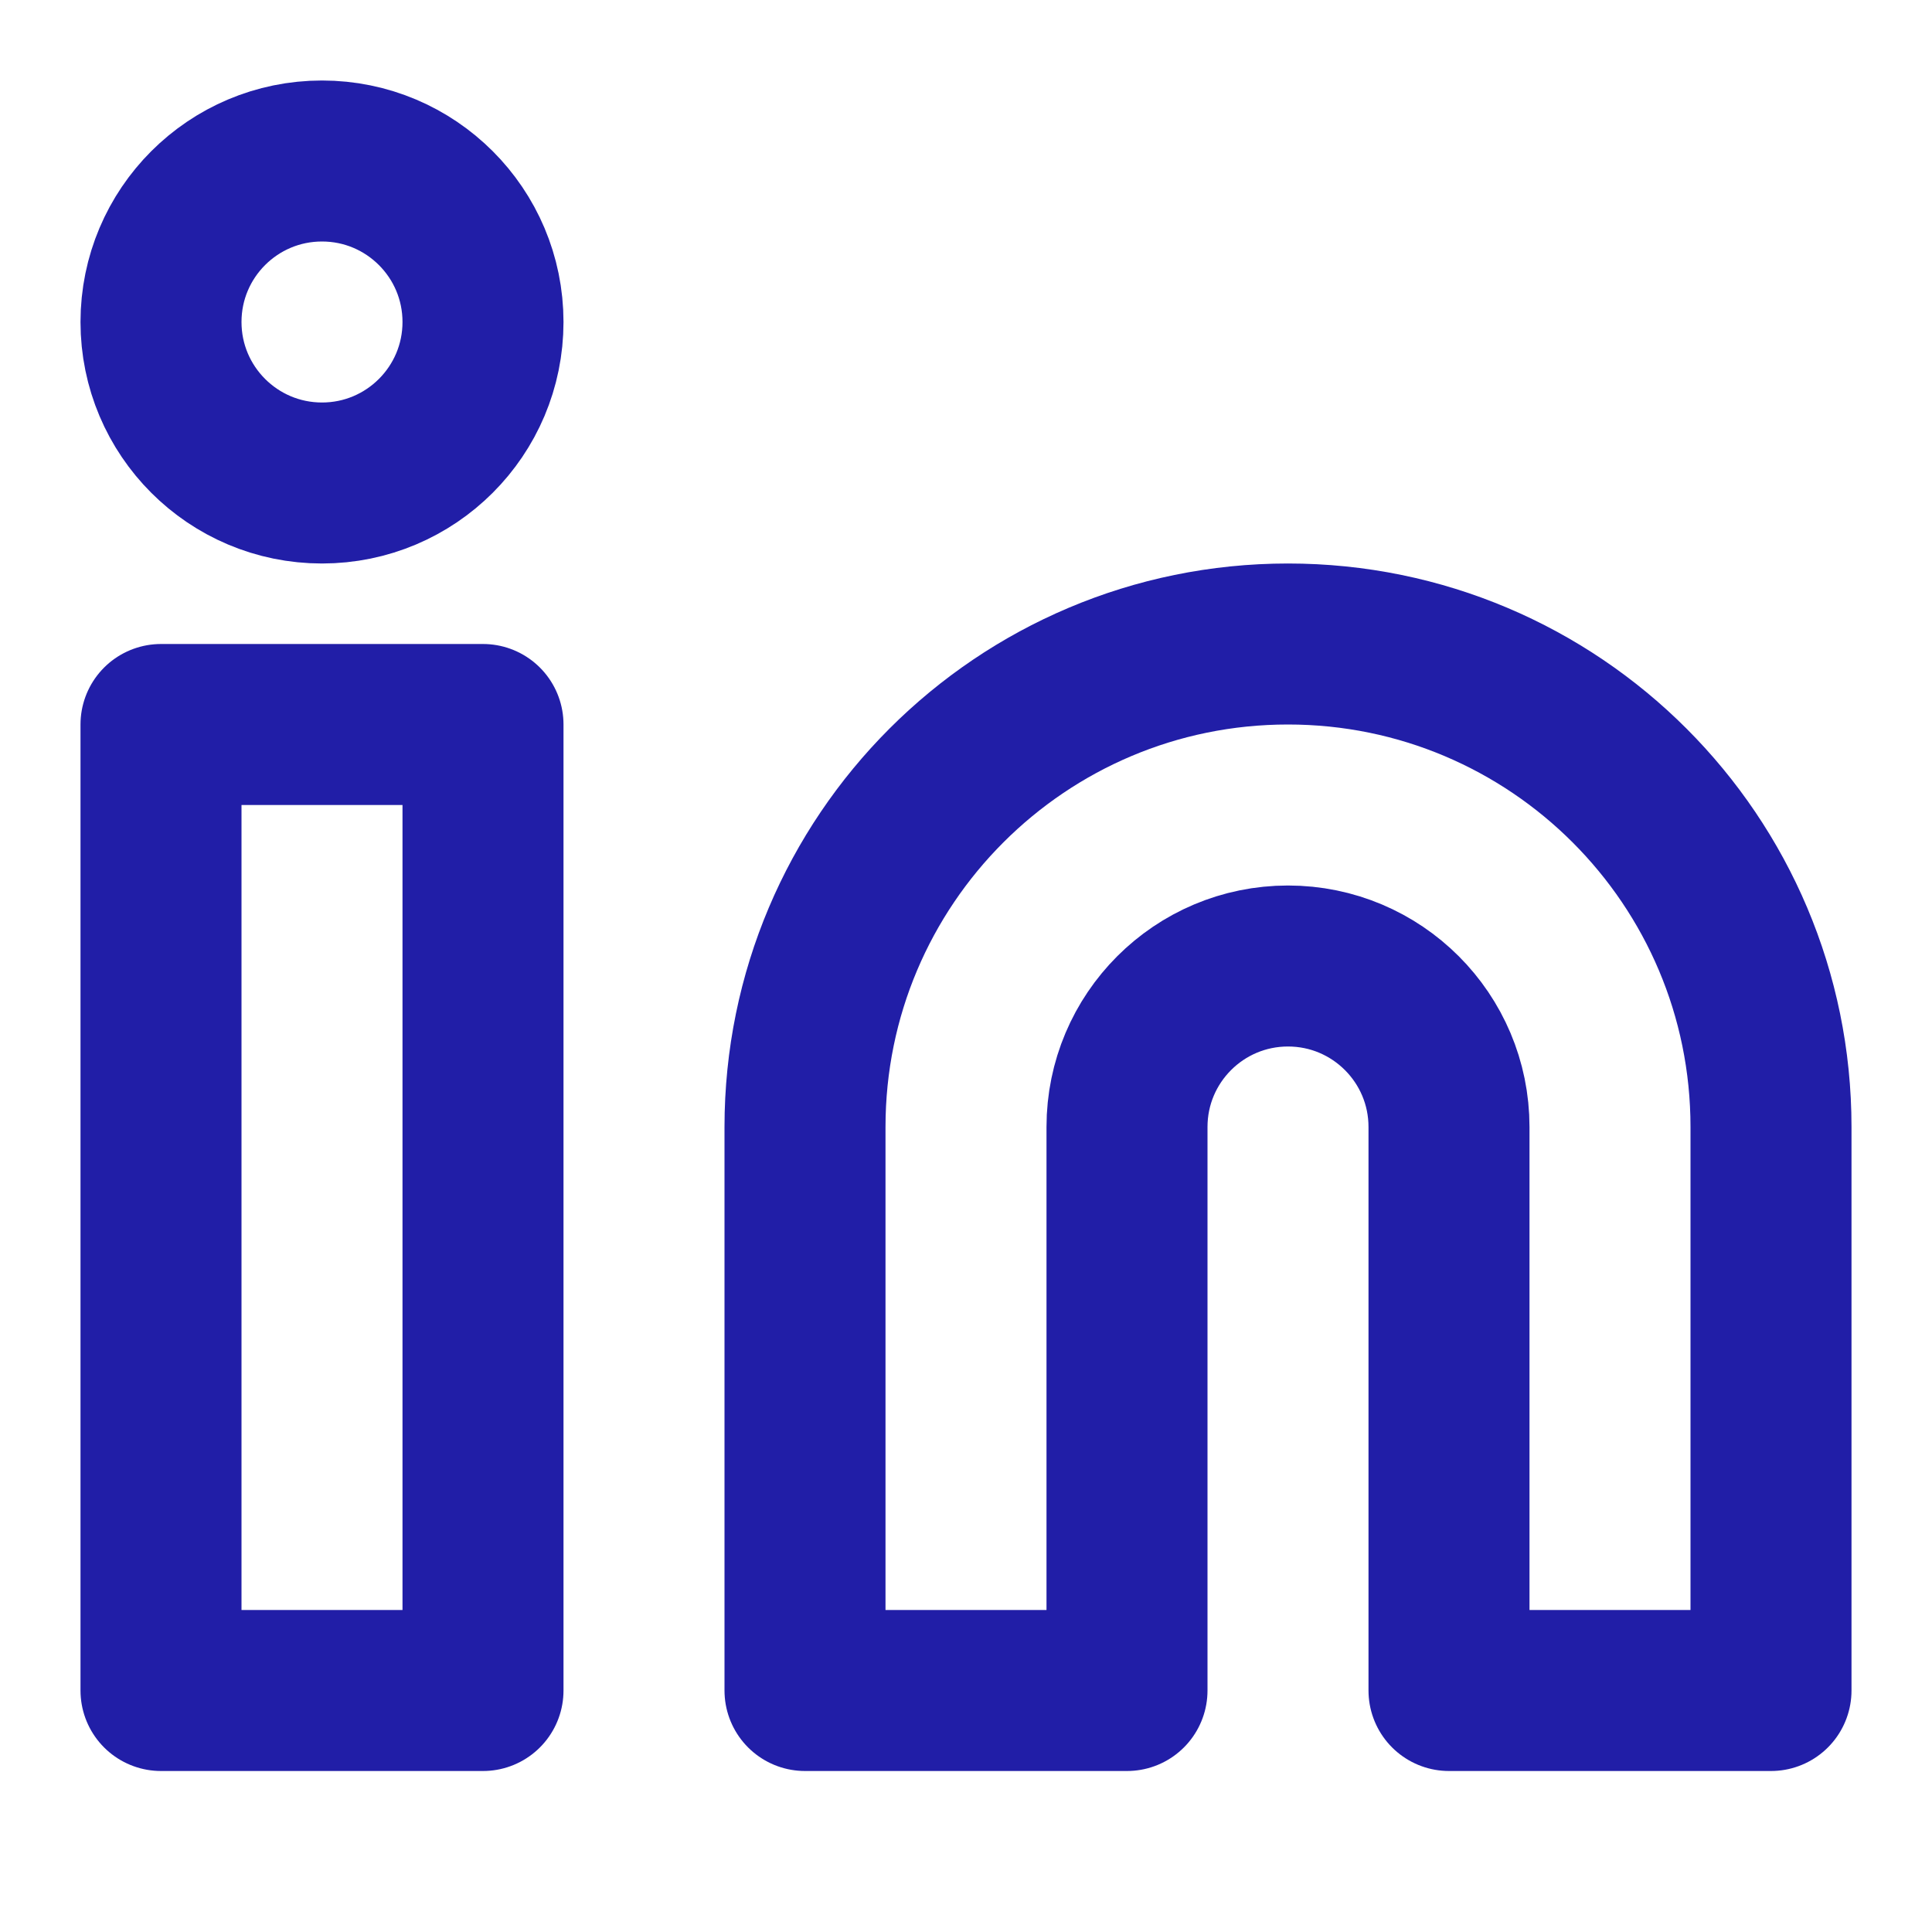
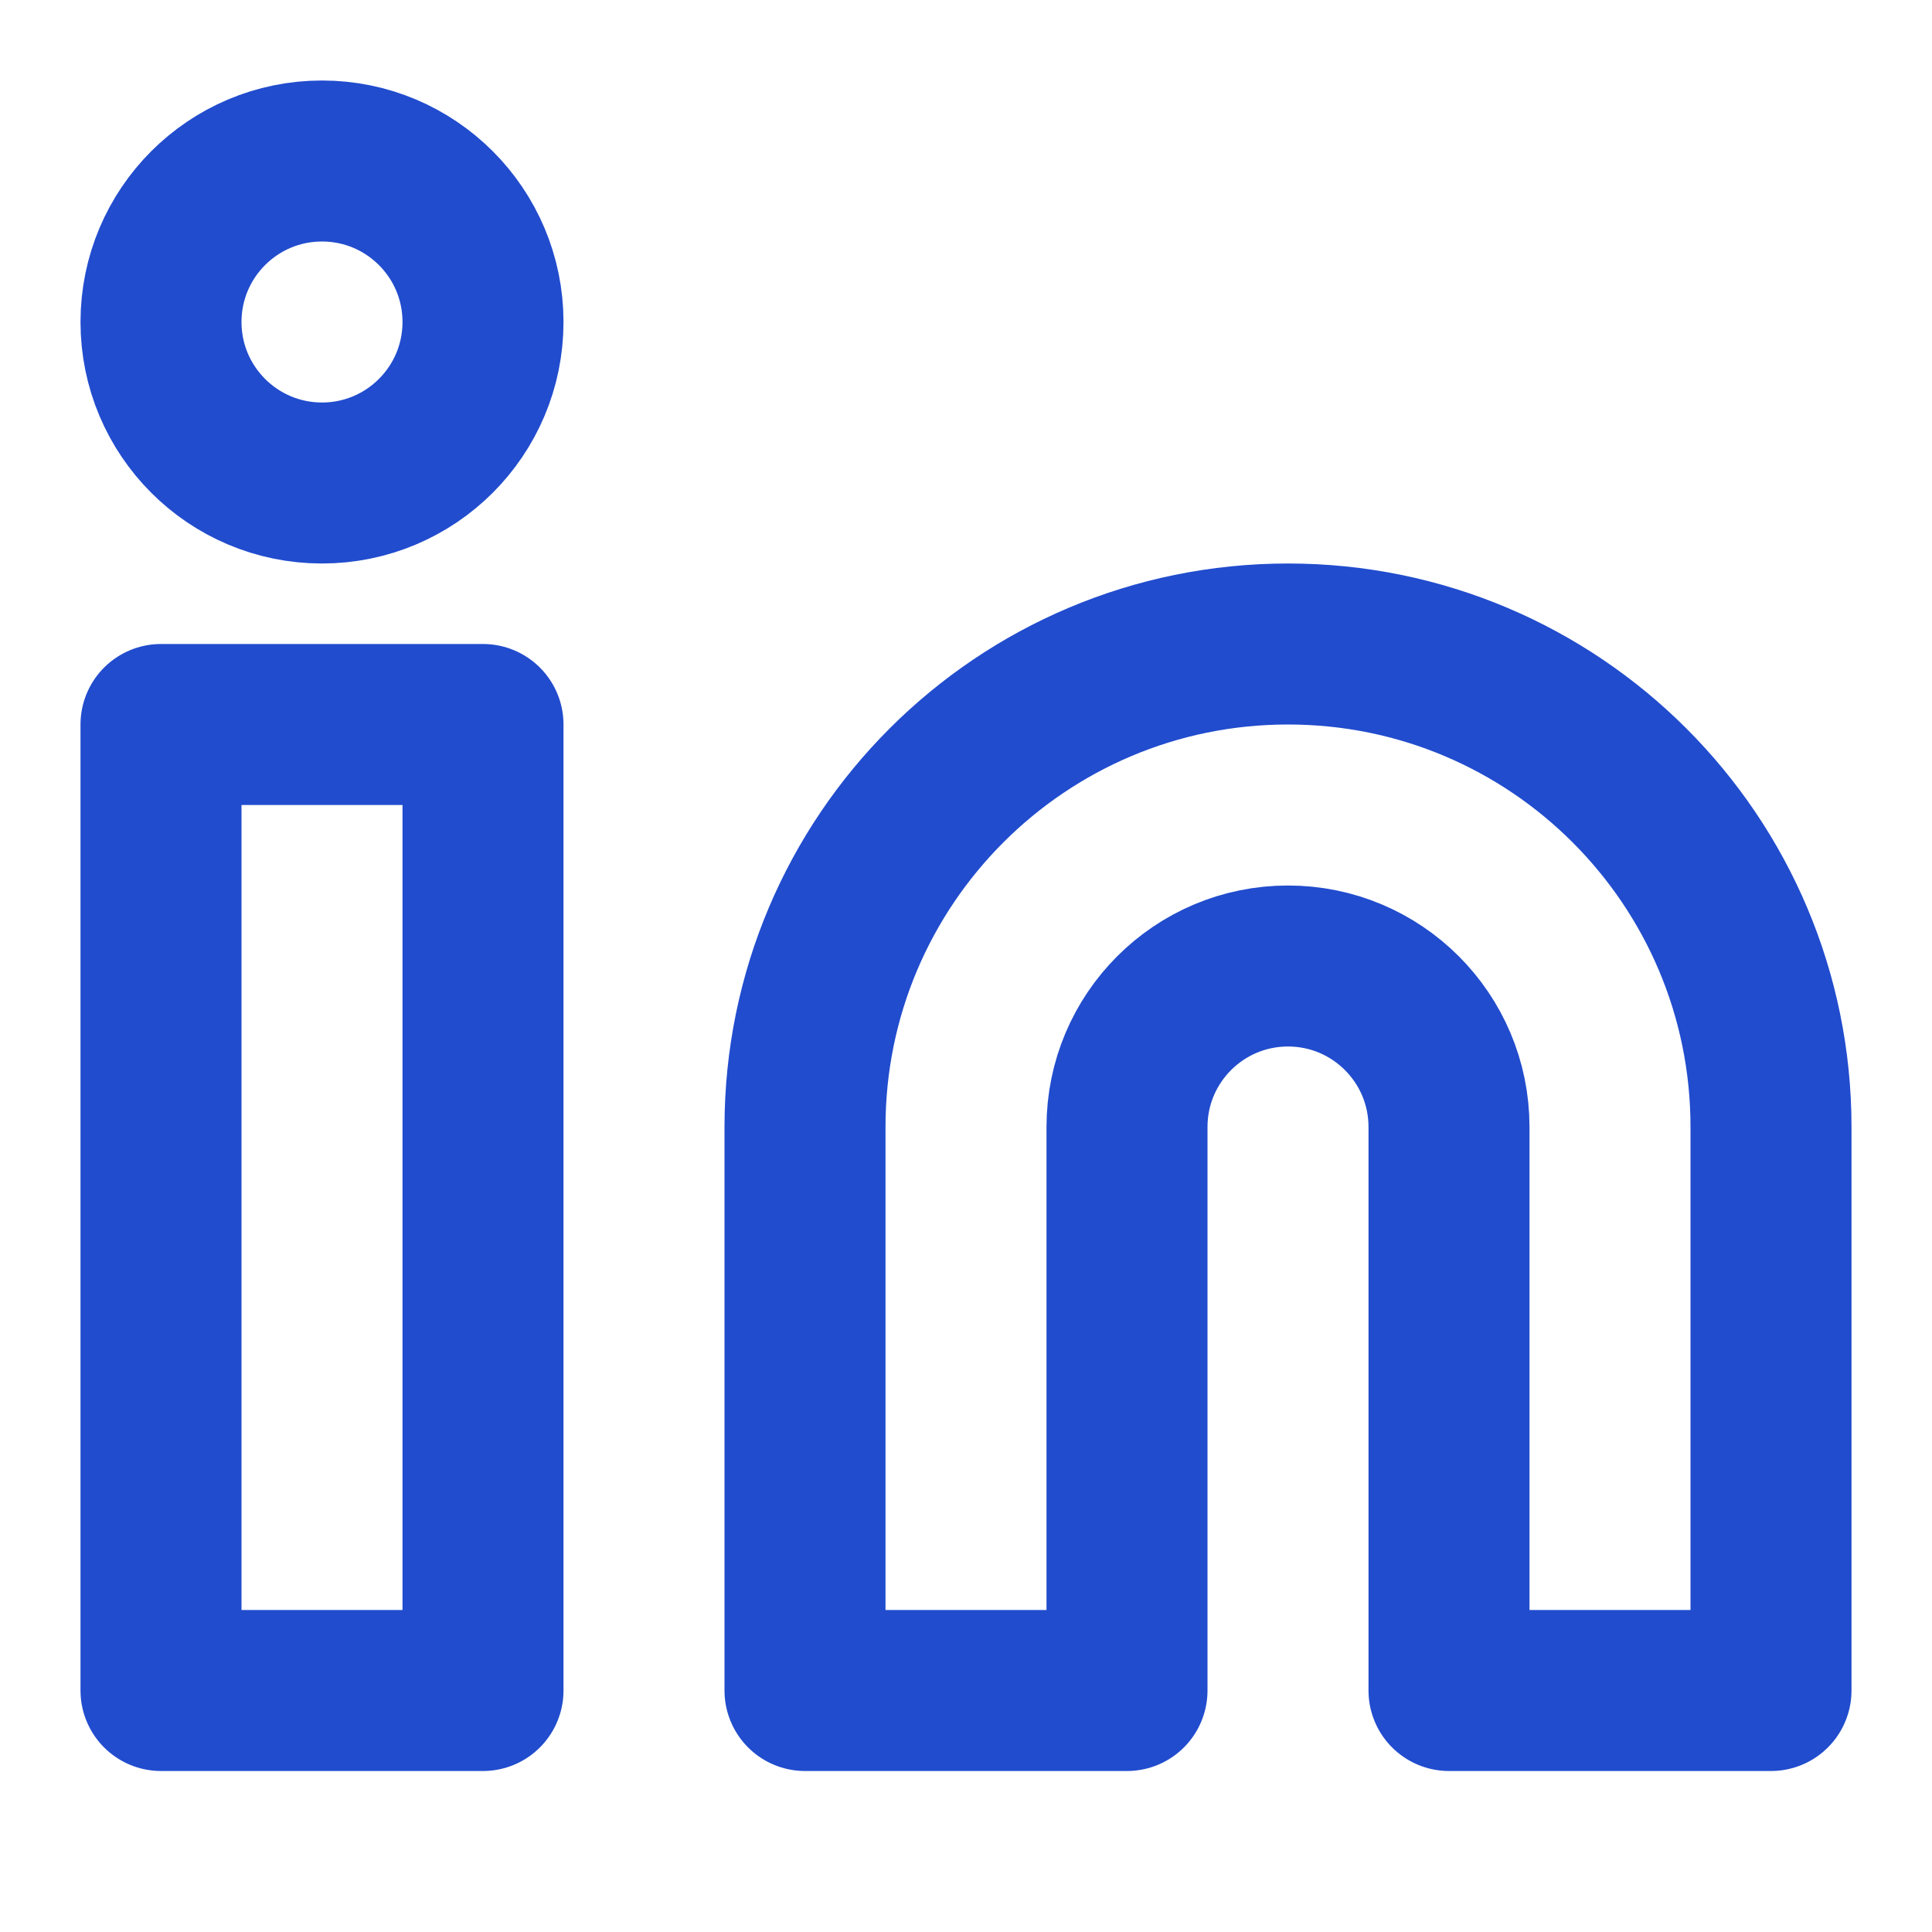
- <svg xmlns="http://www.w3.org/2000/svg" width="24" height="24" viewBox="0 0 24 24" fill="none" stroke="#211ea7" stroke-width="2" stroke-linecap="round" stroke-linejoin="round" class="feather feather-linkedin">
+ <svg xmlns="http://www.w3.org/2000/svg" width="24" height="24" viewBox="0 0 24 24" fill="none" stroke="#214cce" stroke-width="2" stroke-linecap="round" stroke-linejoin="round" class="feather feather-linkedin">
  <path d="M16 8a6 6 0 0 1 6 6v7h-4v-7a2 2 0 0 0-2-2 2 2 0 0 0-2 2v7h-4v-7a6 6 0 0 1 6-6z" />
  <rect x="2" y="9" width="4" height="12" />
  <circle cx="4" cy="4" r="2" />
</svg>
